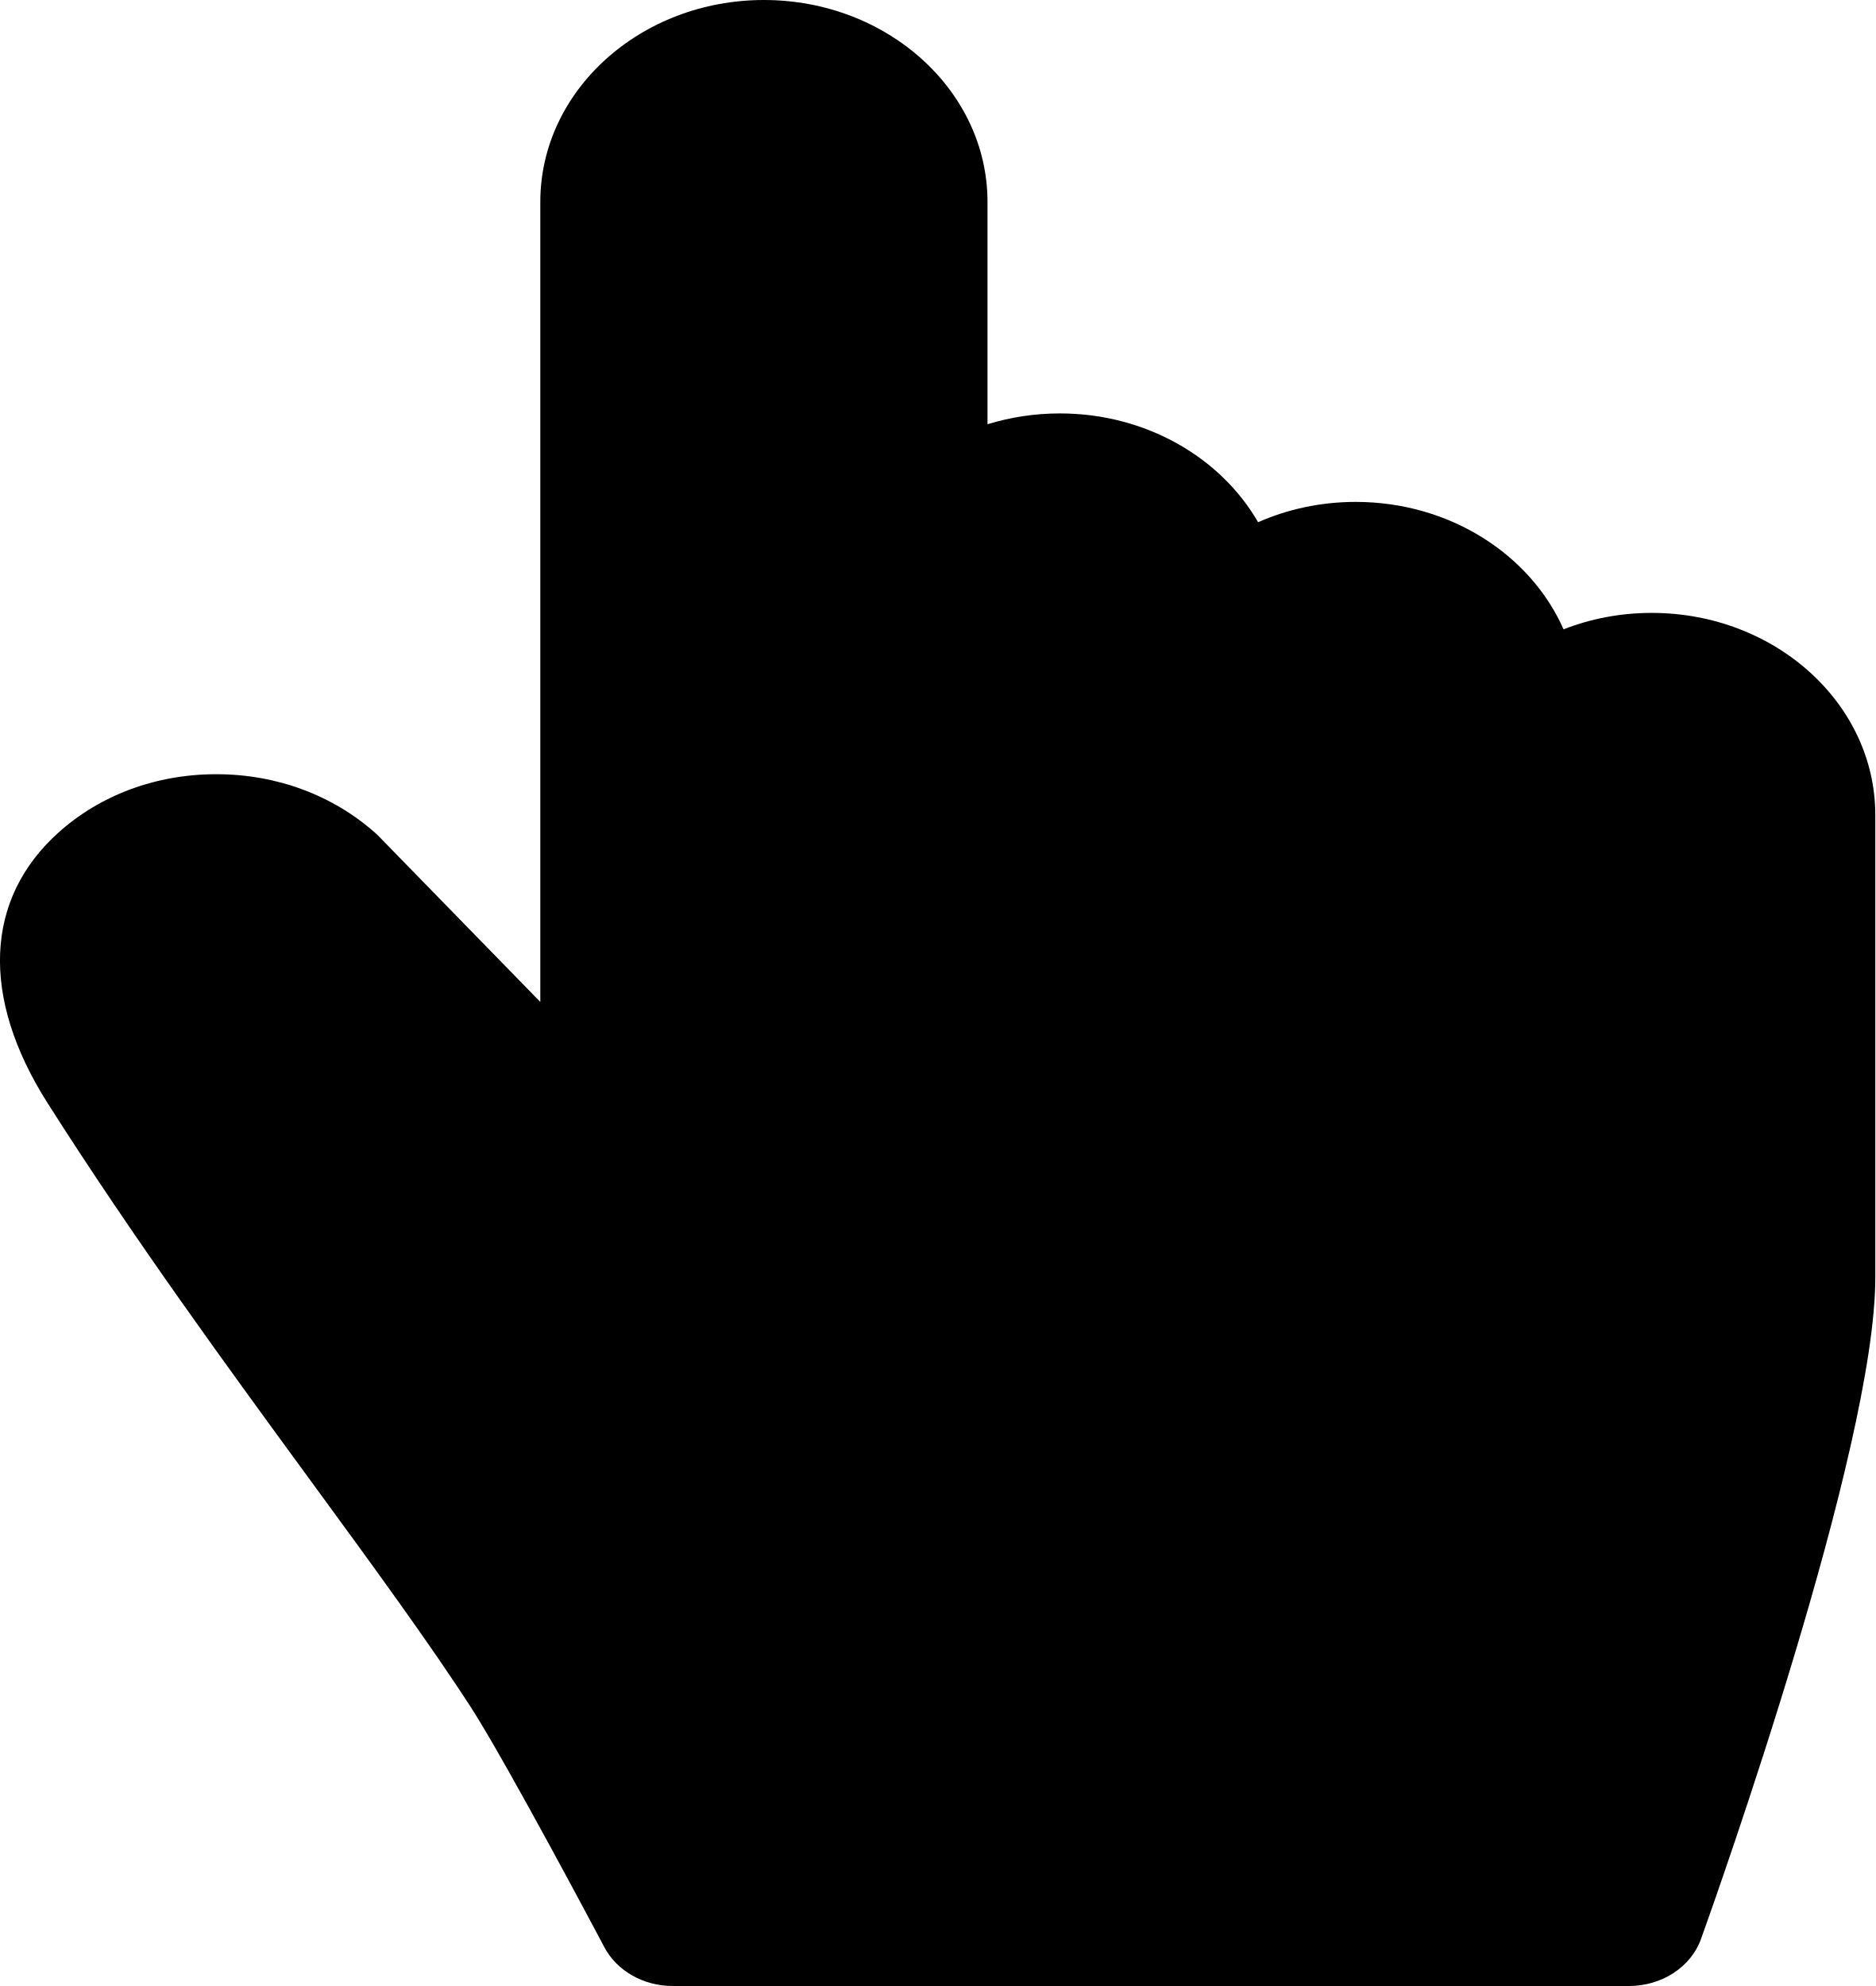
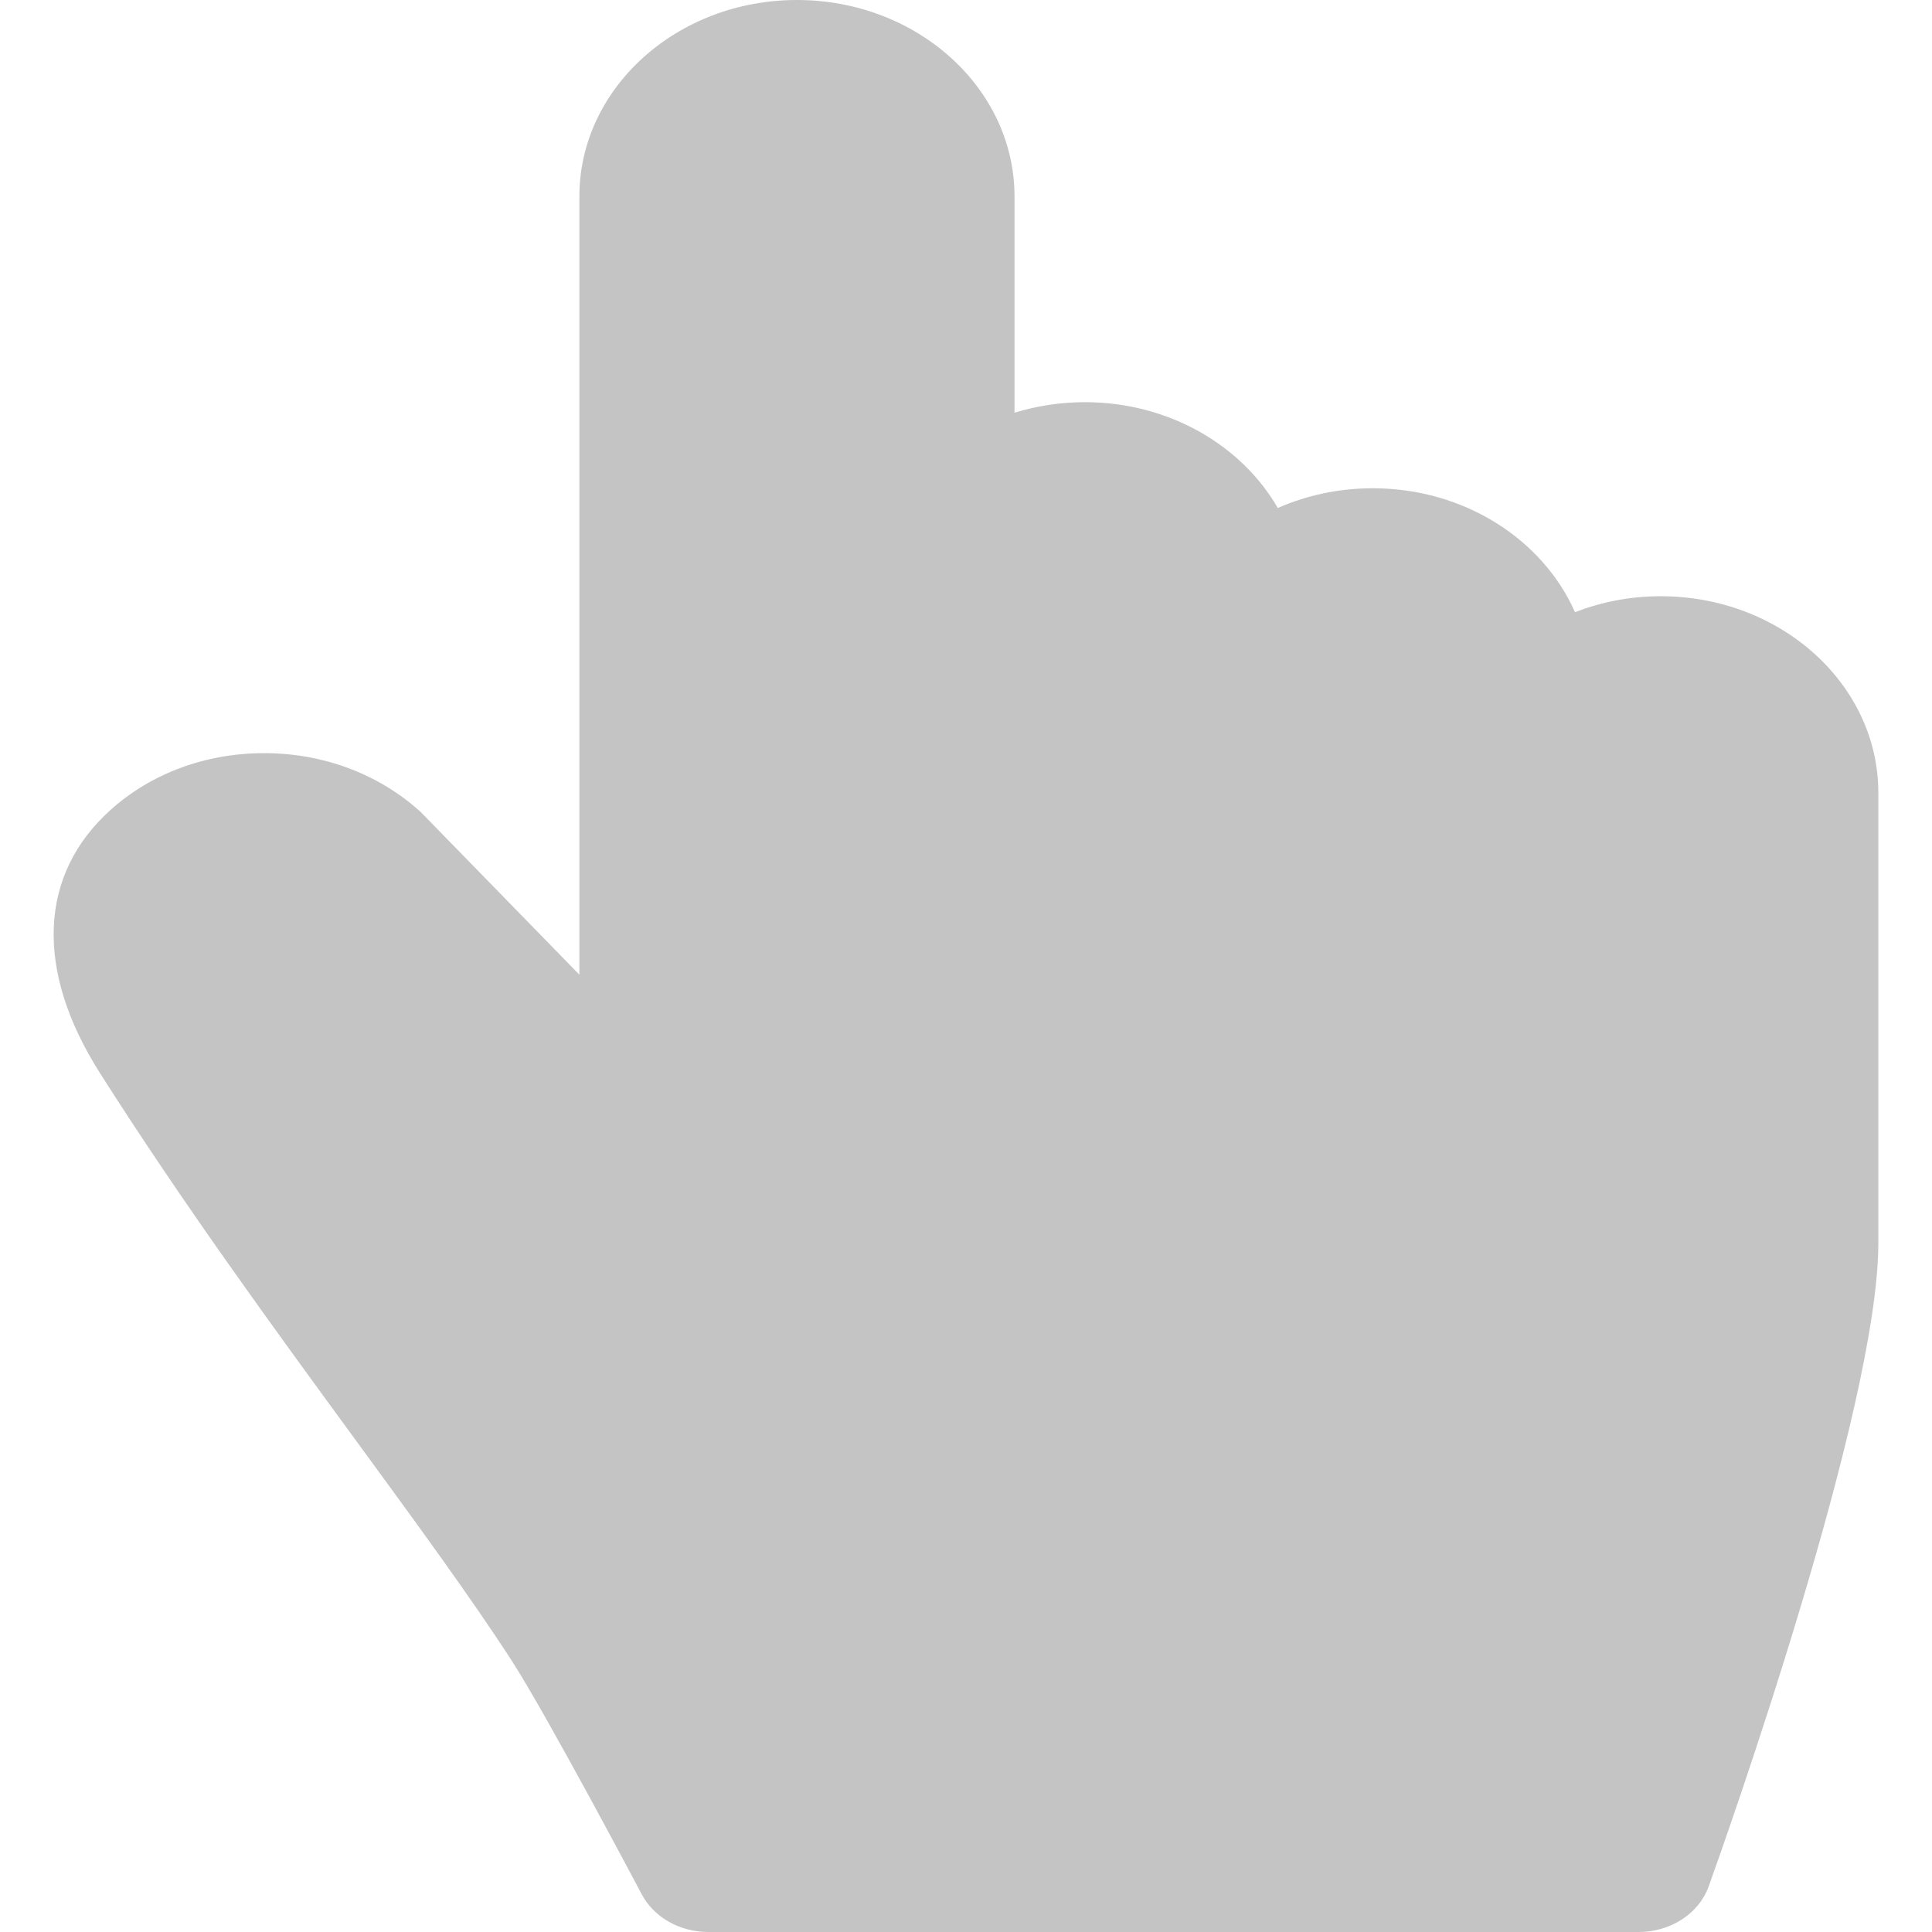
- <svg xmlns="http://www.w3.org/2000/svg" width="17" height="18" viewBox="0 0 17 18" fill="none">
-   <path d="M14.973 5.555C14.689 5.555 14.419 5.608 14.174 5.704C13.876 5.028 13.144 4.549 12.29 4.549C11.973 4.549 11.673 4.615 11.405 4.733C11.067 4.147 10.388 3.747 9.608 3.747C9.378 3.747 9.158 3.782 8.952 3.845V1.83C8.952 0.821 8.043 0 6.925 0C5.807 0 4.898 0.821 4.898 1.83V9.081L3.438 7.584C3.428 7.573 3.418 7.563 3.407 7.554C3.023 7.21 2.513 7.019 1.97 7.017C1.967 7.017 1.963 7.017 1.96 7.017C1.418 7.017 0.911 7.204 0.531 7.545C-0.14 8.147 -0.177 9.039 0.429 9.994C1.214 11.23 2.066 12.395 2.818 13.423C3.368 14.175 3.887 14.884 4.267 15.471C4.596 15.98 5.47 17.632 5.479 17.649C5.592 17.863 5.834 18 6.098 18H14.767C15.065 18 15.329 17.828 15.42 17.574C15.582 17.123 17 13.125 17 11.582V7.386C17 6.376 16.091 5.555 14.973 5.555Z" fill="black" />
+ <svg xmlns="http://www.w3.org/2000/svg" width="15" height="15" viewBox="0 0 17 18" fill="none">
+   <path d="M14.973 5.555C14.689 5.555 14.419 5.608 14.174 5.704C13.876 5.028 13.144 4.549 12.29 4.549C11.973 4.549 11.673 4.615 11.405 4.733C11.067 4.147 10.388 3.747 9.608 3.747C9.378 3.747 9.158 3.782 8.952 3.845V1.83C8.952 0.821 8.043 0 6.925 0C5.807 0 4.898 0.821 4.898 1.83V9.081L3.438 7.584C3.428 7.573 3.418 7.563 3.407 7.554C3.023 7.21 2.513 7.019 1.97 7.017C1.967 7.017 1.963 7.017 1.96 7.017C1.418 7.017 0.911 7.204 0.531 7.545C-0.14 8.147 -0.177 9.039 0.429 9.994C1.214 11.23 2.066 12.395 2.818 13.423C3.368 14.175 3.887 14.884 4.267 15.471C4.596 15.98 5.47 17.632 5.479 17.649C5.592 17.863 5.834 18 6.098 18H14.767C15.065 18 15.329 17.828 15.42 17.574C15.582 17.123 17 13.125 17 11.582V7.386C17 6.376 16.091 5.555 14.973 5.555Z" fill="#C4C4C4" />
</svg>
